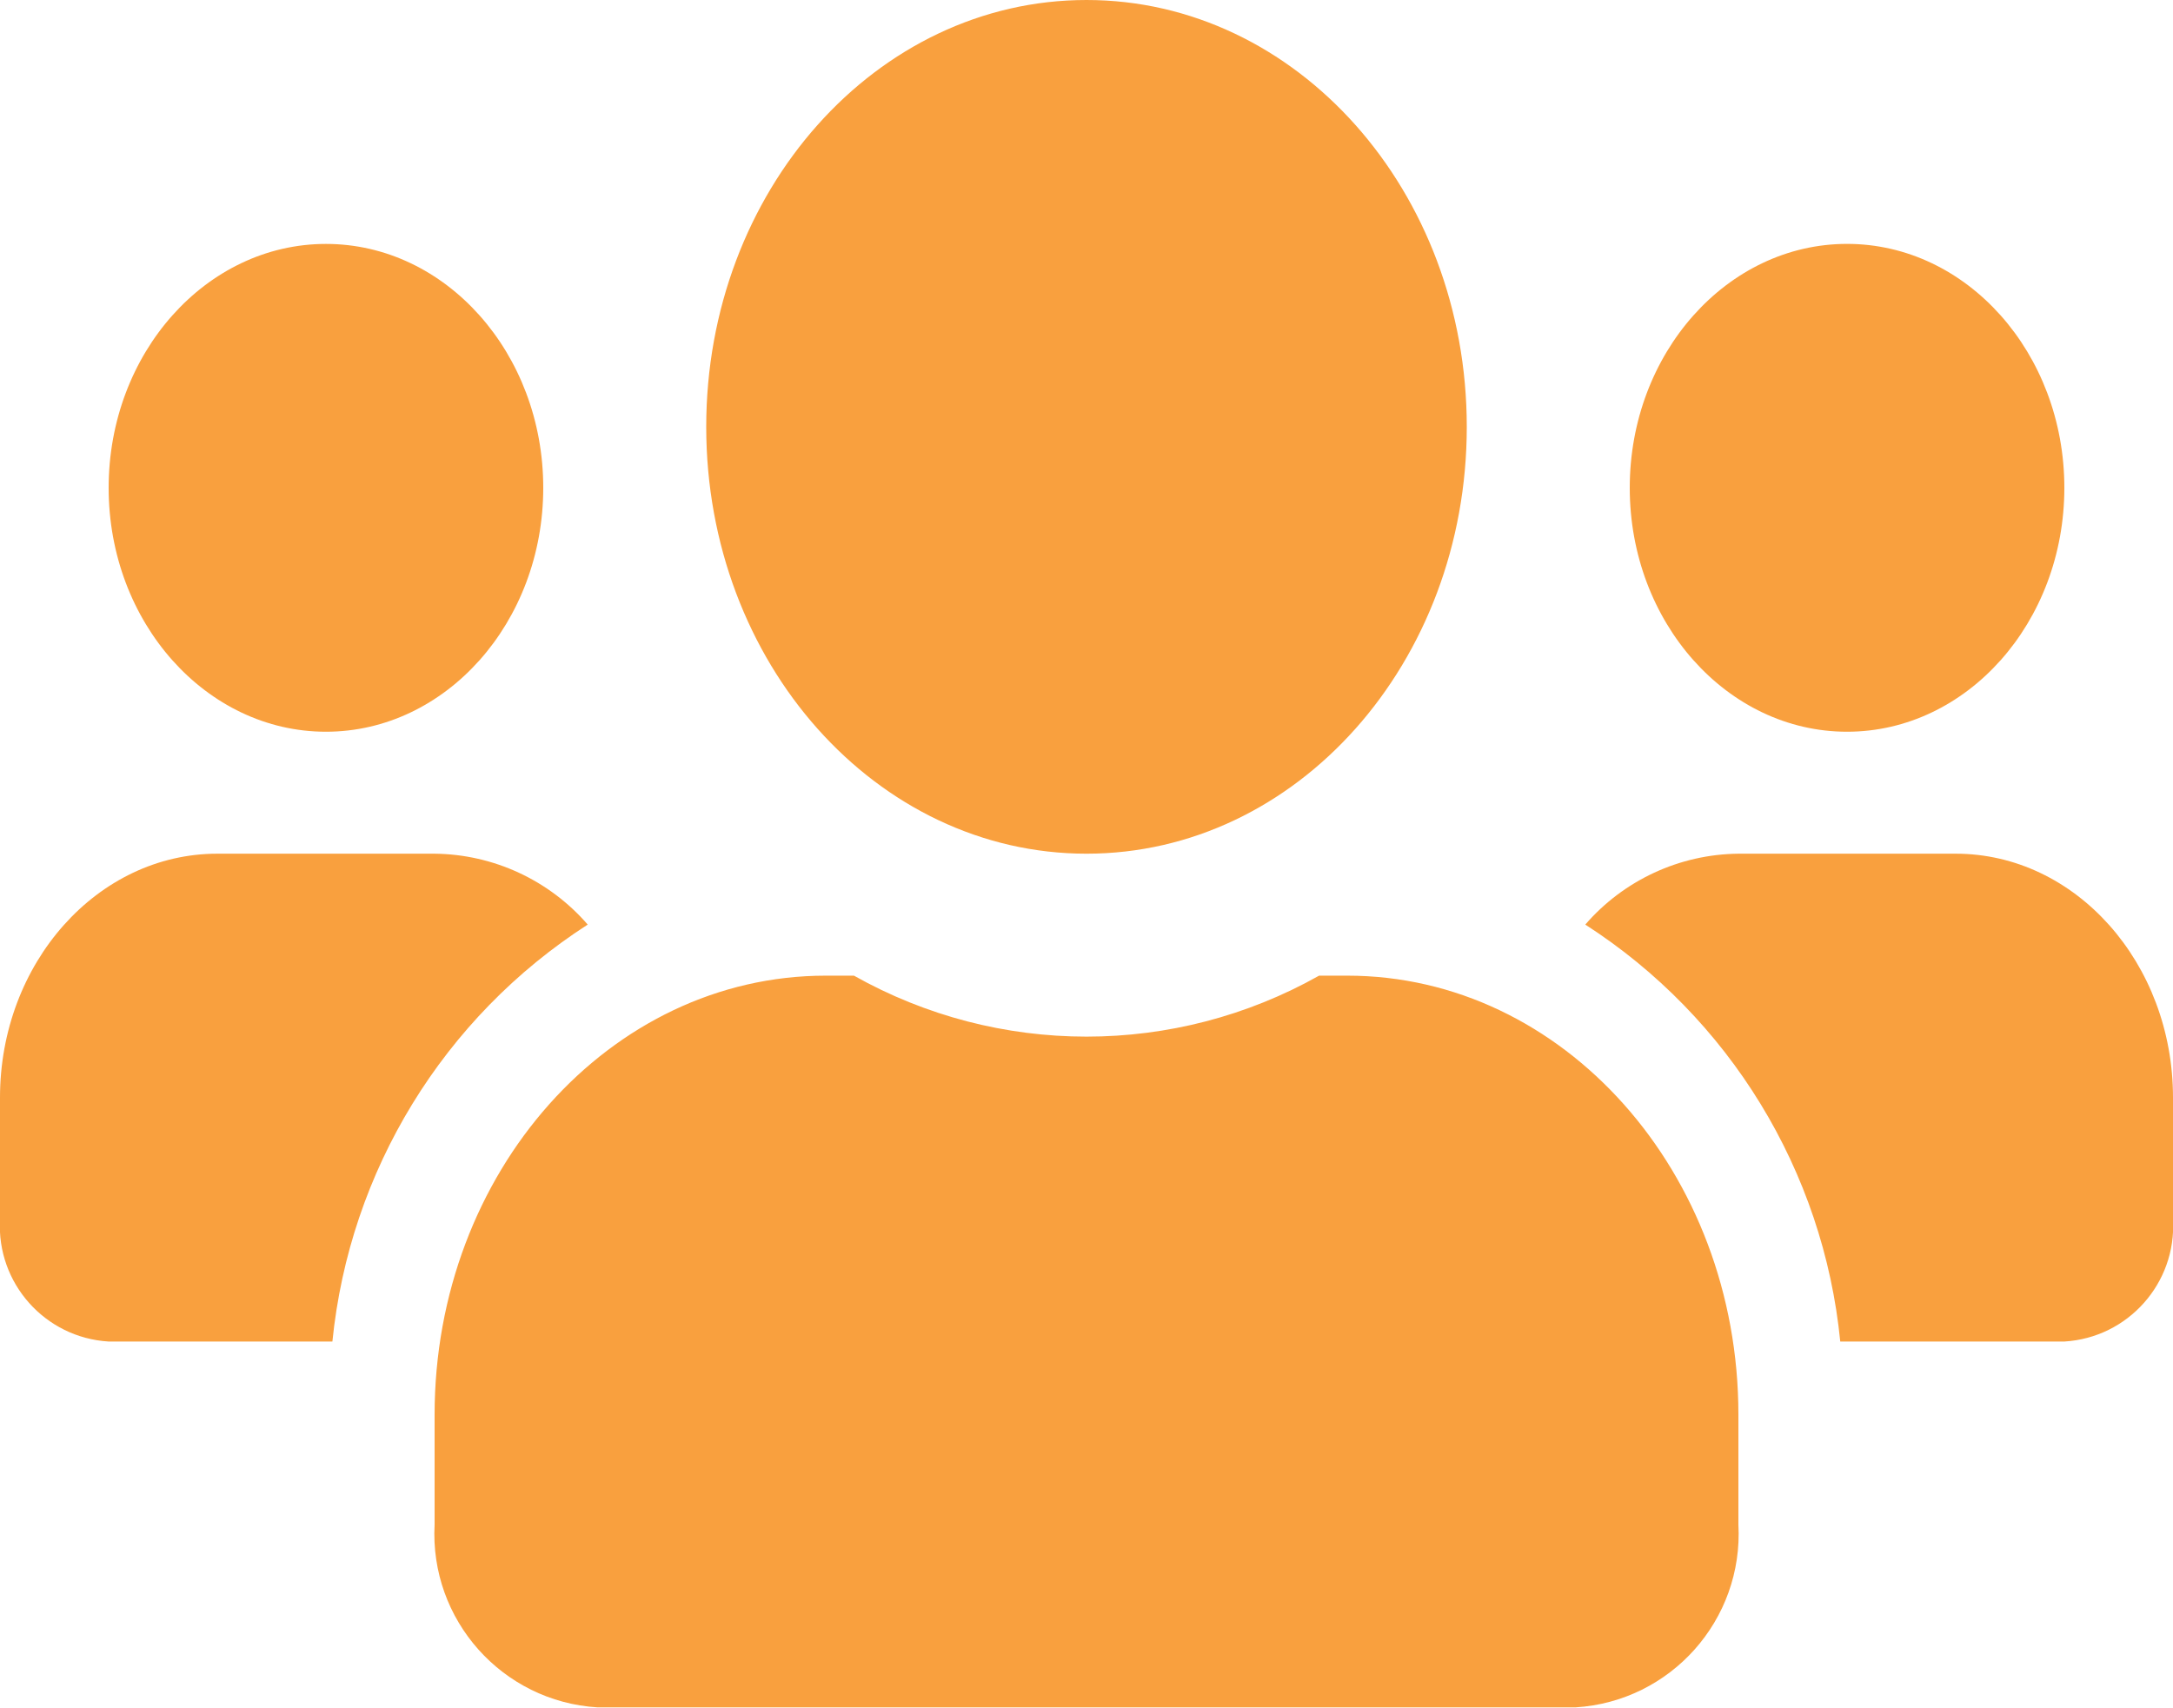
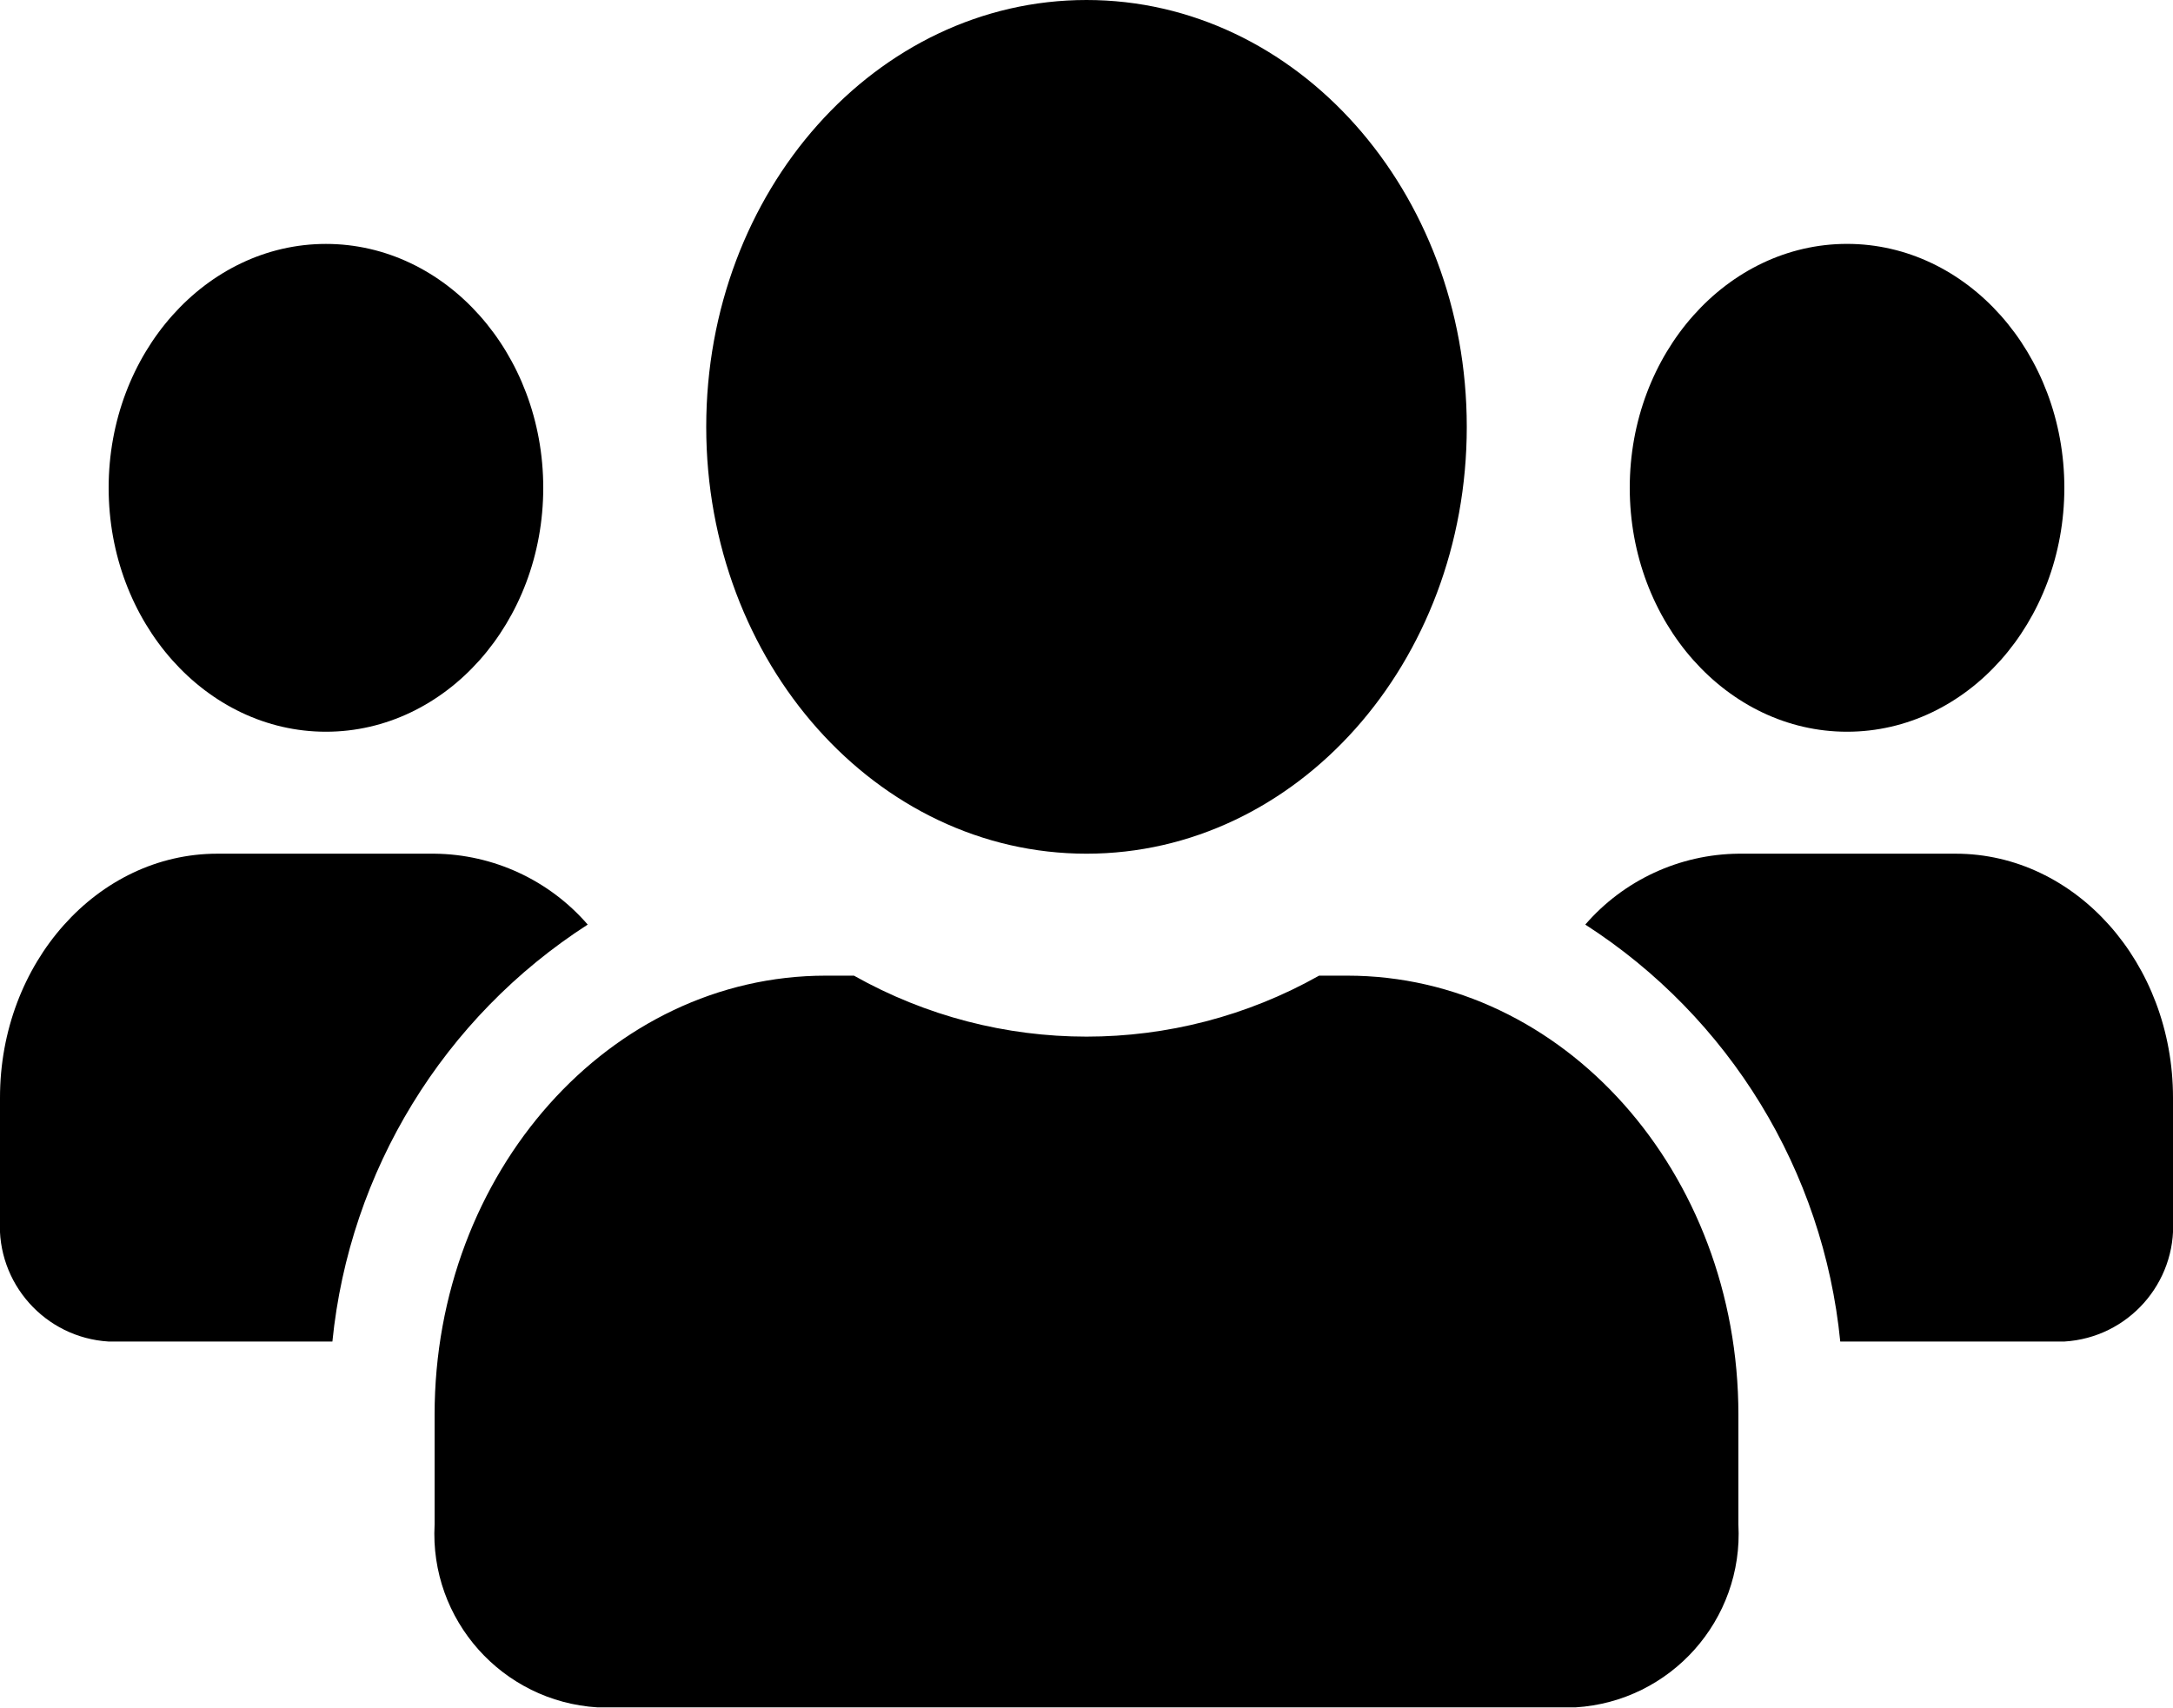
<svg xmlns="http://www.w3.org/2000/svg" width="56" height="44" viewBox="0 0 56 44">
-   <defs>
-     <style>.a{fill:#f9a03e;}</style>
-   </defs>
-   <path class="a" d="M8.4,21.107c3.089,0,5.6-2.819,5.6-6.286S11.489,8.536,8.4,8.536s-5.6,2.819-5.6,6.286S5.311,21.107,8.4,21.107Zm39.2,0c3.089,0,5.6-2.819,5.6-6.286s-2.511-6.286-5.6-6.286S42,11.354,42,14.821,44.511,21.107,47.6,21.107Zm2.8,3.143H44.8a5.294,5.294,0,0,0-3.946,1.827,14.469,14.469,0,0,1,6.571,10.745H53.2A2.983,2.983,0,0,0,56,33.679V30.536C56,27.069,53.489,24.25,50.4,24.25Zm-22.4,0c5.416,0,9.8-4.921,9.8-11s-4.384-11-9.8-11-9.8,4.921-9.8,11S22.584,24.25,28,24.25Zm6.72,3.143h-.726a12.216,12.216,0,0,1-11.987,0H21.28c-5.565,0-10.08,5.068-10.08,11.314v2.829a4.481,4.481,0,0,0,4.2,4.714H40.6a4.481,4.481,0,0,0,4.2-4.714V38.707C44.8,32.461,40.285,27.393,34.72,27.393ZM15.146,26.077A5.294,5.294,0,0,0,11.2,24.25H5.6c-3.089,0-5.6,2.819-5.6,6.286v3.143a2.983,2.983,0,0,0,2.8,3.143H8.566A14.5,14.5,0,0,1,15.146,26.077Z" transform="translate(0 -2.25)" />
+   <path d="M8.4,21.107c3.089,0,5.6-2.819,5.6-6.286S11.489,8.536,8.4,8.536s-5.6,2.819-5.6,6.286S5.311,21.107,8.4,21.107Zm39.2,0c3.089,0,5.6-2.819,5.6-6.286s-2.511-6.286-5.6-6.286S42,11.354,42,14.821,44.511,21.107,47.6,21.107Zm2.8,3.143H44.8a5.294,5.294,0,0,0-3.946,1.827,14.469,14.469,0,0,1,6.571,10.745H53.2A2.983,2.983,0,0,0,56,33.679V30.536C56,27.069,53.489,24.25,50.4,24.25Zm-22.4,0c5.416,0,9.8-4.921,9.8-11s-4.384-11-9.8-11-9.8,4.921-9.8,11S22.584,24.25,28,24.25Zm6.72,3.143h-.726a12.216,12.216,0,0,1-11.987,0H21.28c-5.565,0-10.08,5.068-10.08,11.314v2.829a4.481,4.481,0,0,0,4.2,4.714H40.6a4.481,4.481,0,0,0,4.2-4.714V38.707C44.8,32.461,40.285,27.393,34.72,27.393ZM15.146,26.077A5.294,5.294,0,0,0,11.2,24.25H5.6c-3.089,0-5.6,2.819-5.6,6.286v3.143a2.983,2.983,0,0,0,2.8,3.143H8.566A14.5,14.5,0,0,1,15.146,26.077Z" transform="translate(0 -2.25)" />
</svg>
